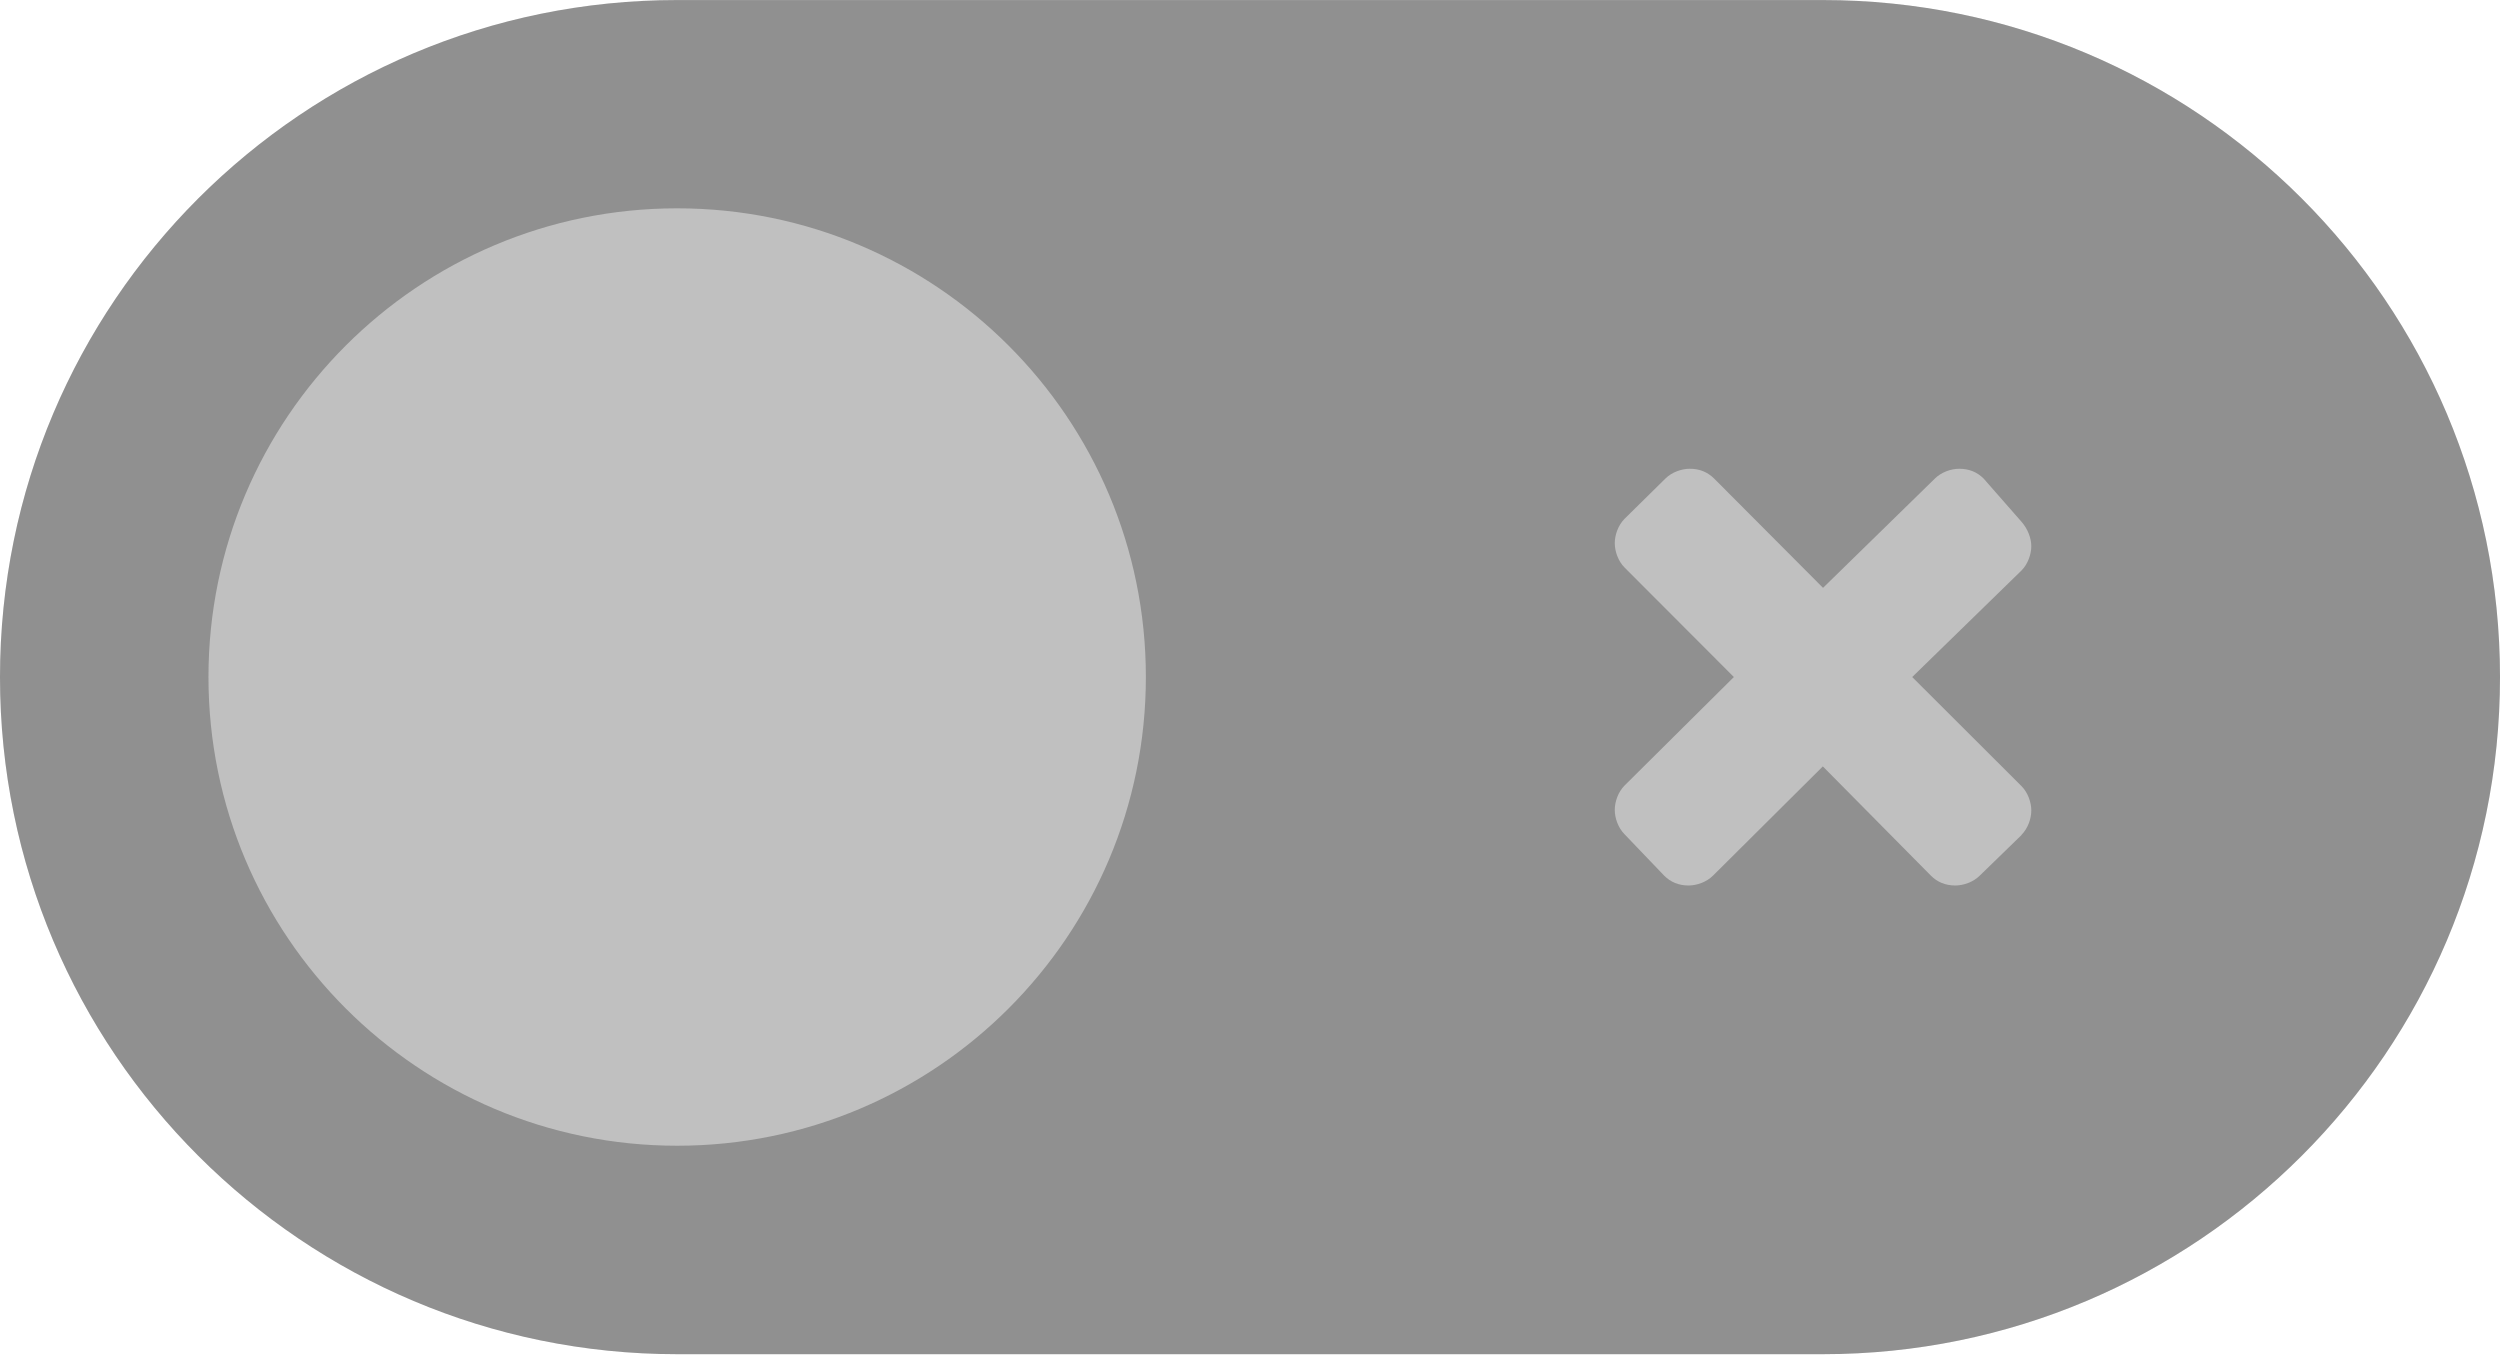
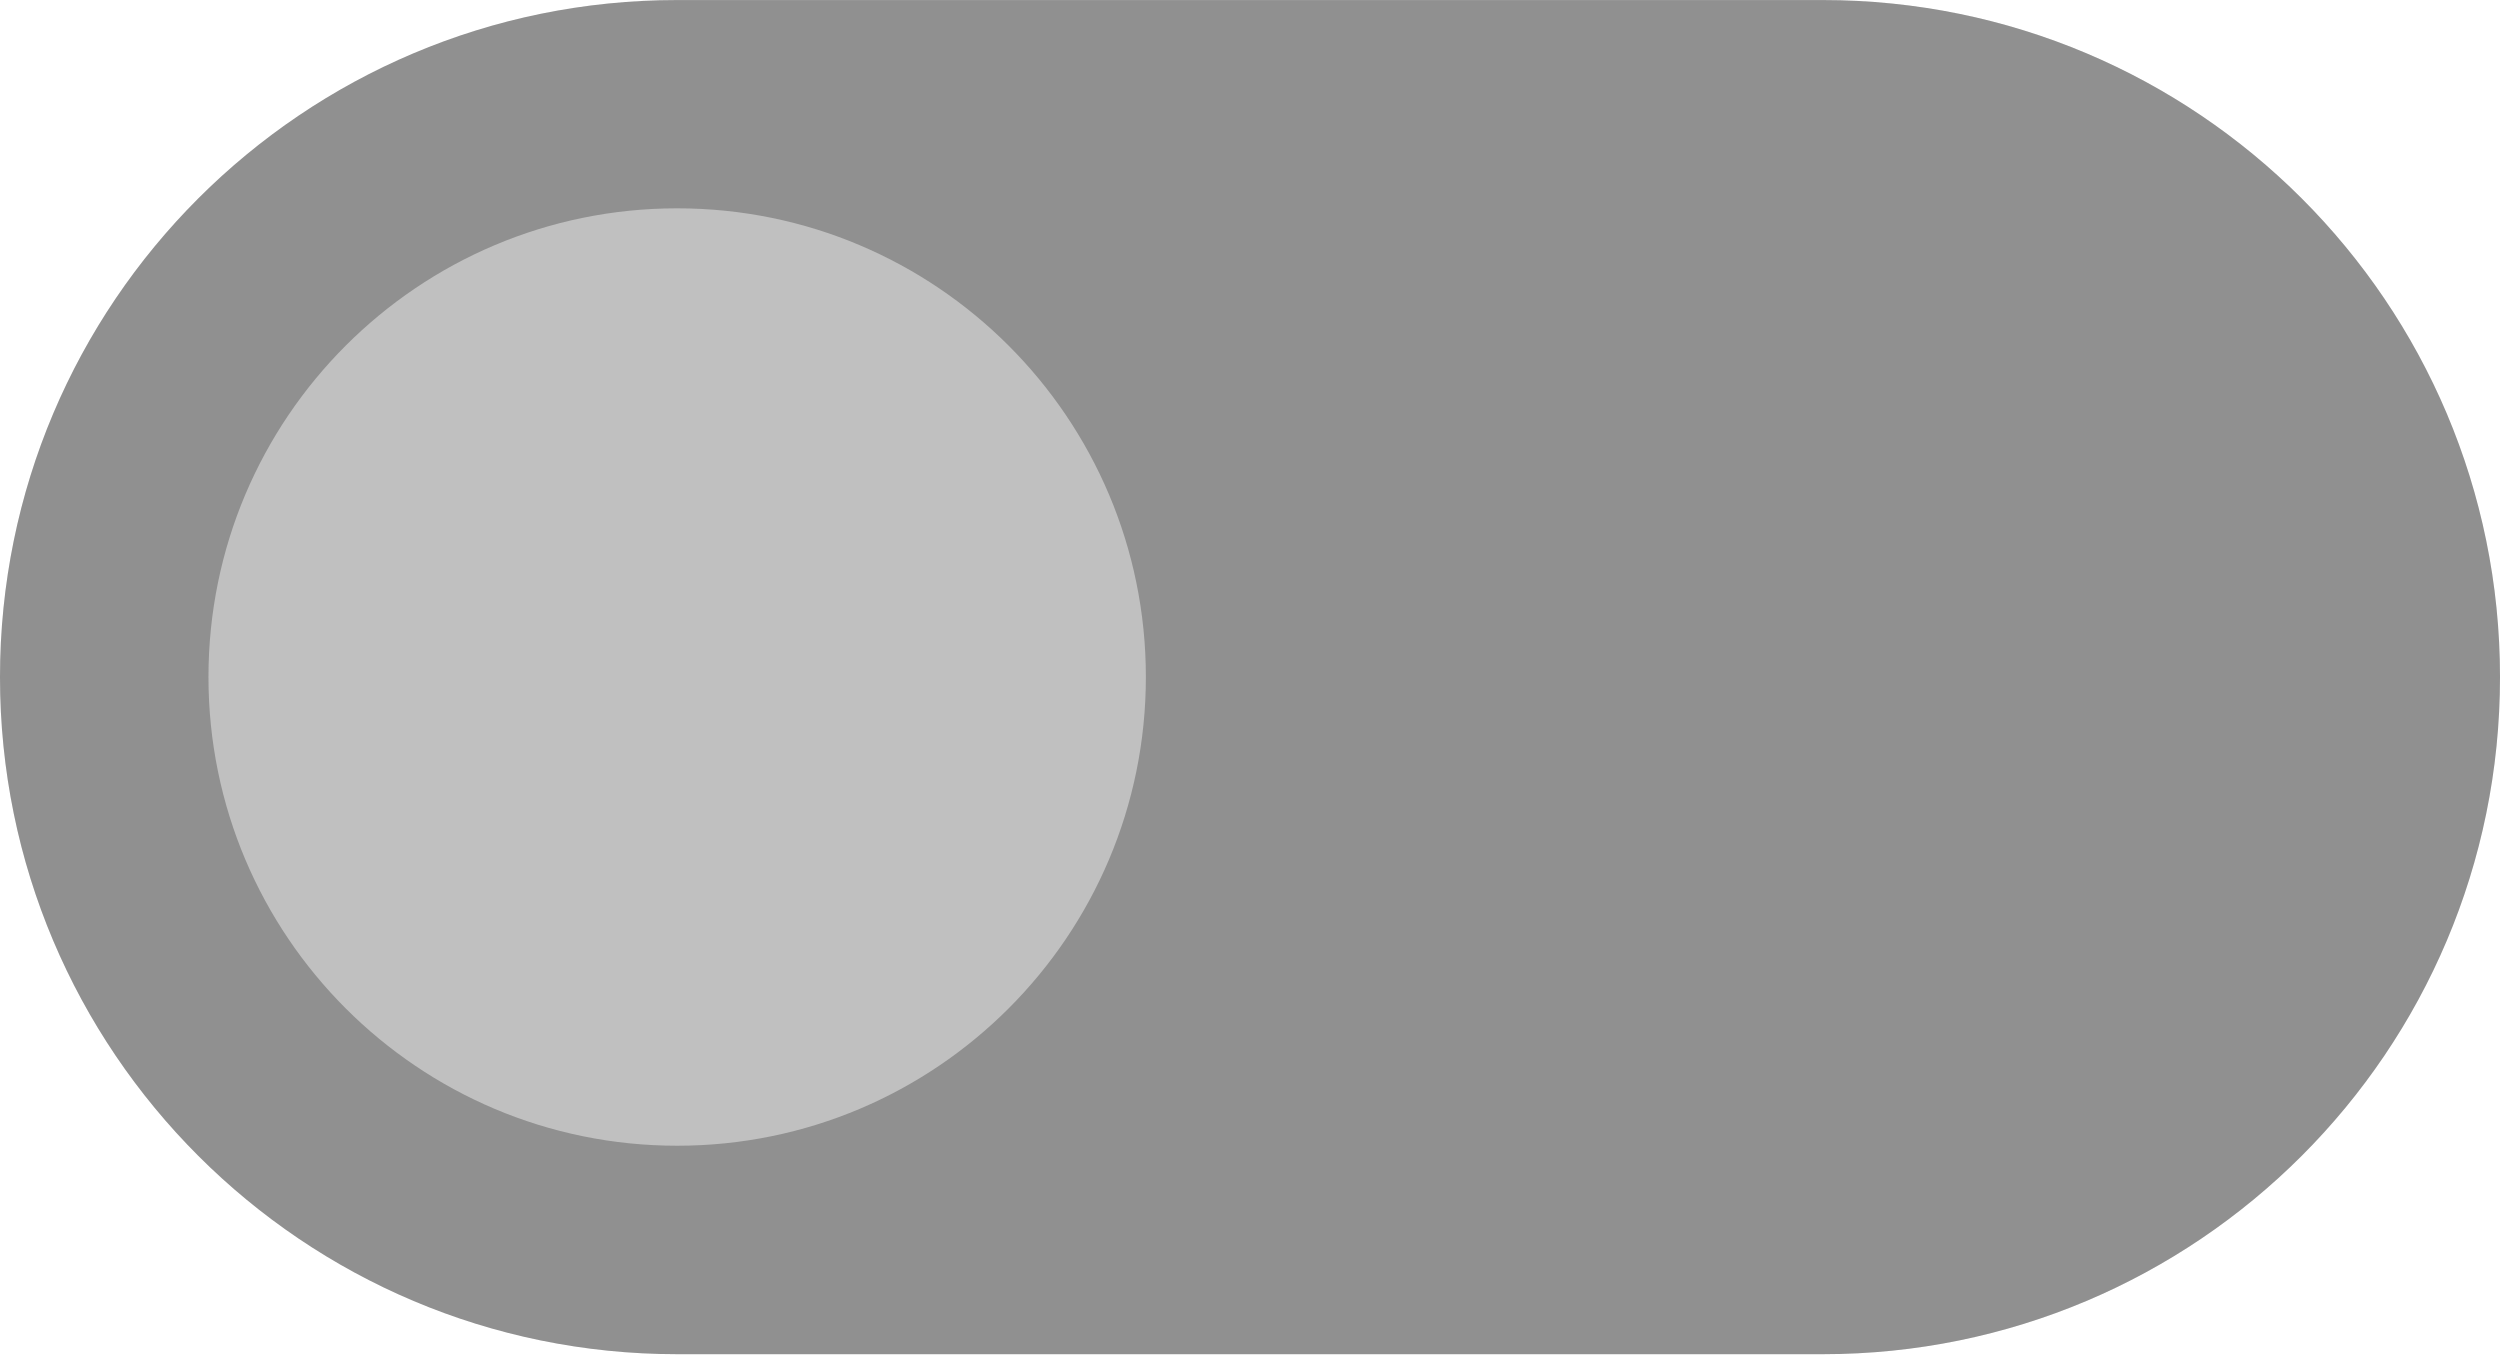
- <svg xmlns="http://www.w3.org/2000/svg" width="48" height="26" viewBox="0 0 12.7 6.879" version="1.1" id="svg8">
+ <svg xmlns="http://www.w3.org/2000/svg" id="svg8" version="1.1" viewBox="0 0 12.7 6.879" height="26" width="48">
  <defs id="defs2" />
-   <g id="layer1" transform="translate(0,-290.1208)">
-     <rect ry="3.44" y="290.121" x="0" height="6.879" width="12.7" id="rect918" style="opacity:1;fill:#c0c0c0;fill-opacity:1;stroke:none;stroke-width:0.302;stroke-opacity:1" />
-     <rect style="opacity:0.25;fill:#000000;fill-opacity:1;stroke:none;stroke-width:0.302;stroke-opacity:1" id="rect815" width="12.7" height="6.879" x="0" y="290.121" ry="3.44" />
-     <path class="st2" d="m 10.269,294.363 -0.212,0.206 c -0.033,0.033 -0.083,0.05 -0.124,0.05 -0.05,0 -0.091,-0.017 -0.124,-0.05 L 9.26,294.014 8.702,294.569 c -0.033,0.033 -0.083,0.05 -0.124,0.05 -0.05,0 -0.091,-0.017 -0.124,-0.05 l -0.201,-0.21 c -0.033,-0.033 -0.05,-0.083 -0.05,-0.124 0,-0.041 0.017,-0.091 0.05,-0.124 l 0.555,-0.551 -0.555,-0.556 c -0.033,-0.033 -0.05,-0.083 -0.05,-0.124 0,-0.041 0.017,-0.091 0.05,-0.124 l 0.207,-0.204 c 0.033,-0.033 0.083,-0.05 0.124,-0.05 0.05,0 0.091,0.017 0.124,0.05 l 0.553,0.555 0.568,-0.555 c 0.033,-0.033 0.083,-0.05 0.124,-0.05 0.05,0 0.091,0.017 0.124,0.05 l 0.192,0.219 c 0.031,0.035 0.05,0.083 0.05,0.124 0,0.041 -0.017,0.091 -0.05,0.124 l -0.555,0.541 0.555,0.554 c 0.033,0.033 0.05,0.083 0.05,0.124 0,0.041 -0.017,0.091 -0.05,0.124 z" id="path27" style="opacity:1;fill:#c0c0c0;fill-opacity:1;stroke-width:0.083" />
-     <path class="st2" d="m 4.94,293.078 -1.642,1.492 c -0.033,0.033 -0.082,0.049 -0.123,0.049 -0.049,0 -0.09,-0.016 -0.123,-0.049 l -0.887,-0.887 c -0.033,-0.033 -0.049,-0.082 -0.049,-0.122 0,-0.041 0.016,-0.09 0.049,-0.122 l 0.282,-0.282 c 0.033,-0.033 0.082,-0.049 0.123,-0.049 0.049,0 0.09,0.016 0.123,0.049 l 0.482,0.556 1.238,-1.161 c 0.033,-0.033 0.082,-0.049 0.123,-0.049 0.049,0 0.09,0.016 0.123,0.049 l 0.282,0.282 c 0.033,0.033 0.049,0.082 0.049,0.122 0,0.041 -0.016,0.09 -0.049,0.122 z" id="path39" style="opacity:1;fill:#c0c0c0;fill-opacity:1;stroke-width:0.082" />
-     <circle style="opacity:1;fill:#c0c0c0;fill-opacity:1;stroke:none;stroke-width:0.316;stroke-opacity:1" id="path817" cx="3.44" cy="293.56" r="2.381" />
+   <g transform="translate(0,-290.1208)" id="layer1">
+     <rect style="opacity:1;fill:#c0c0c0;fill-opacity:1;stroke:none;stroke-width:0.302;stroke-opacity:1" id="rect918" width="12.7" height="6.879" x="0" y="290.121" ry="3.44" />
+     <rect ry="3.44" y="290.121" x="0" height="6.879" width="12.7" id="rect815" style="opacity:0.25;fill:#000000;fill-opacity:1;stroke:none;stroke-width:0.302;stroke-opacity:1" />
+     <path style="opacity:1;fill:#c0c0c0;fill-opacity:1;stroke-width:0.082" id="path39" d="m 4.94,293.078 -1.642,1.492 c -0.033,0.033 -0.082,0.049 -0.123,0.049 -0.049,0 -0.09,-0.016 -0.123,-0.049 l -0.887,-0.887 c -0.033,-0.033 -0.049,-0.082 -0.049,-0.122 0,-0.041 0.016,-0.09 0.049,-0.122 l 0.282,-0.282 c 0.033,-0.033 0.082,-0.049 0.123,-0.049 0.049,0 0.09,0.016 0.123,0.049 l 0.482,0.556 1.238,-1.161 c 0.033,-0.033 0.082,-0.049 0.123,-0.049 0.049,0 0.09,0.016 0.123,0.049 l 0.282,0.282 c 0.033,0.033 0.049,0.082 0.049,0.122 0,0.041 -0.016,0.09 -0.049,0.122 z" class="st2" />
+     <circle r="2.381" cy="293.56" cx="3.44" id="path817" style="opacity:1;fill:#c0c0c0;fill-opacity:1;stroke:none;stroke-width:0.316;stroke-opacity:1" />
  </g>
</svg>
